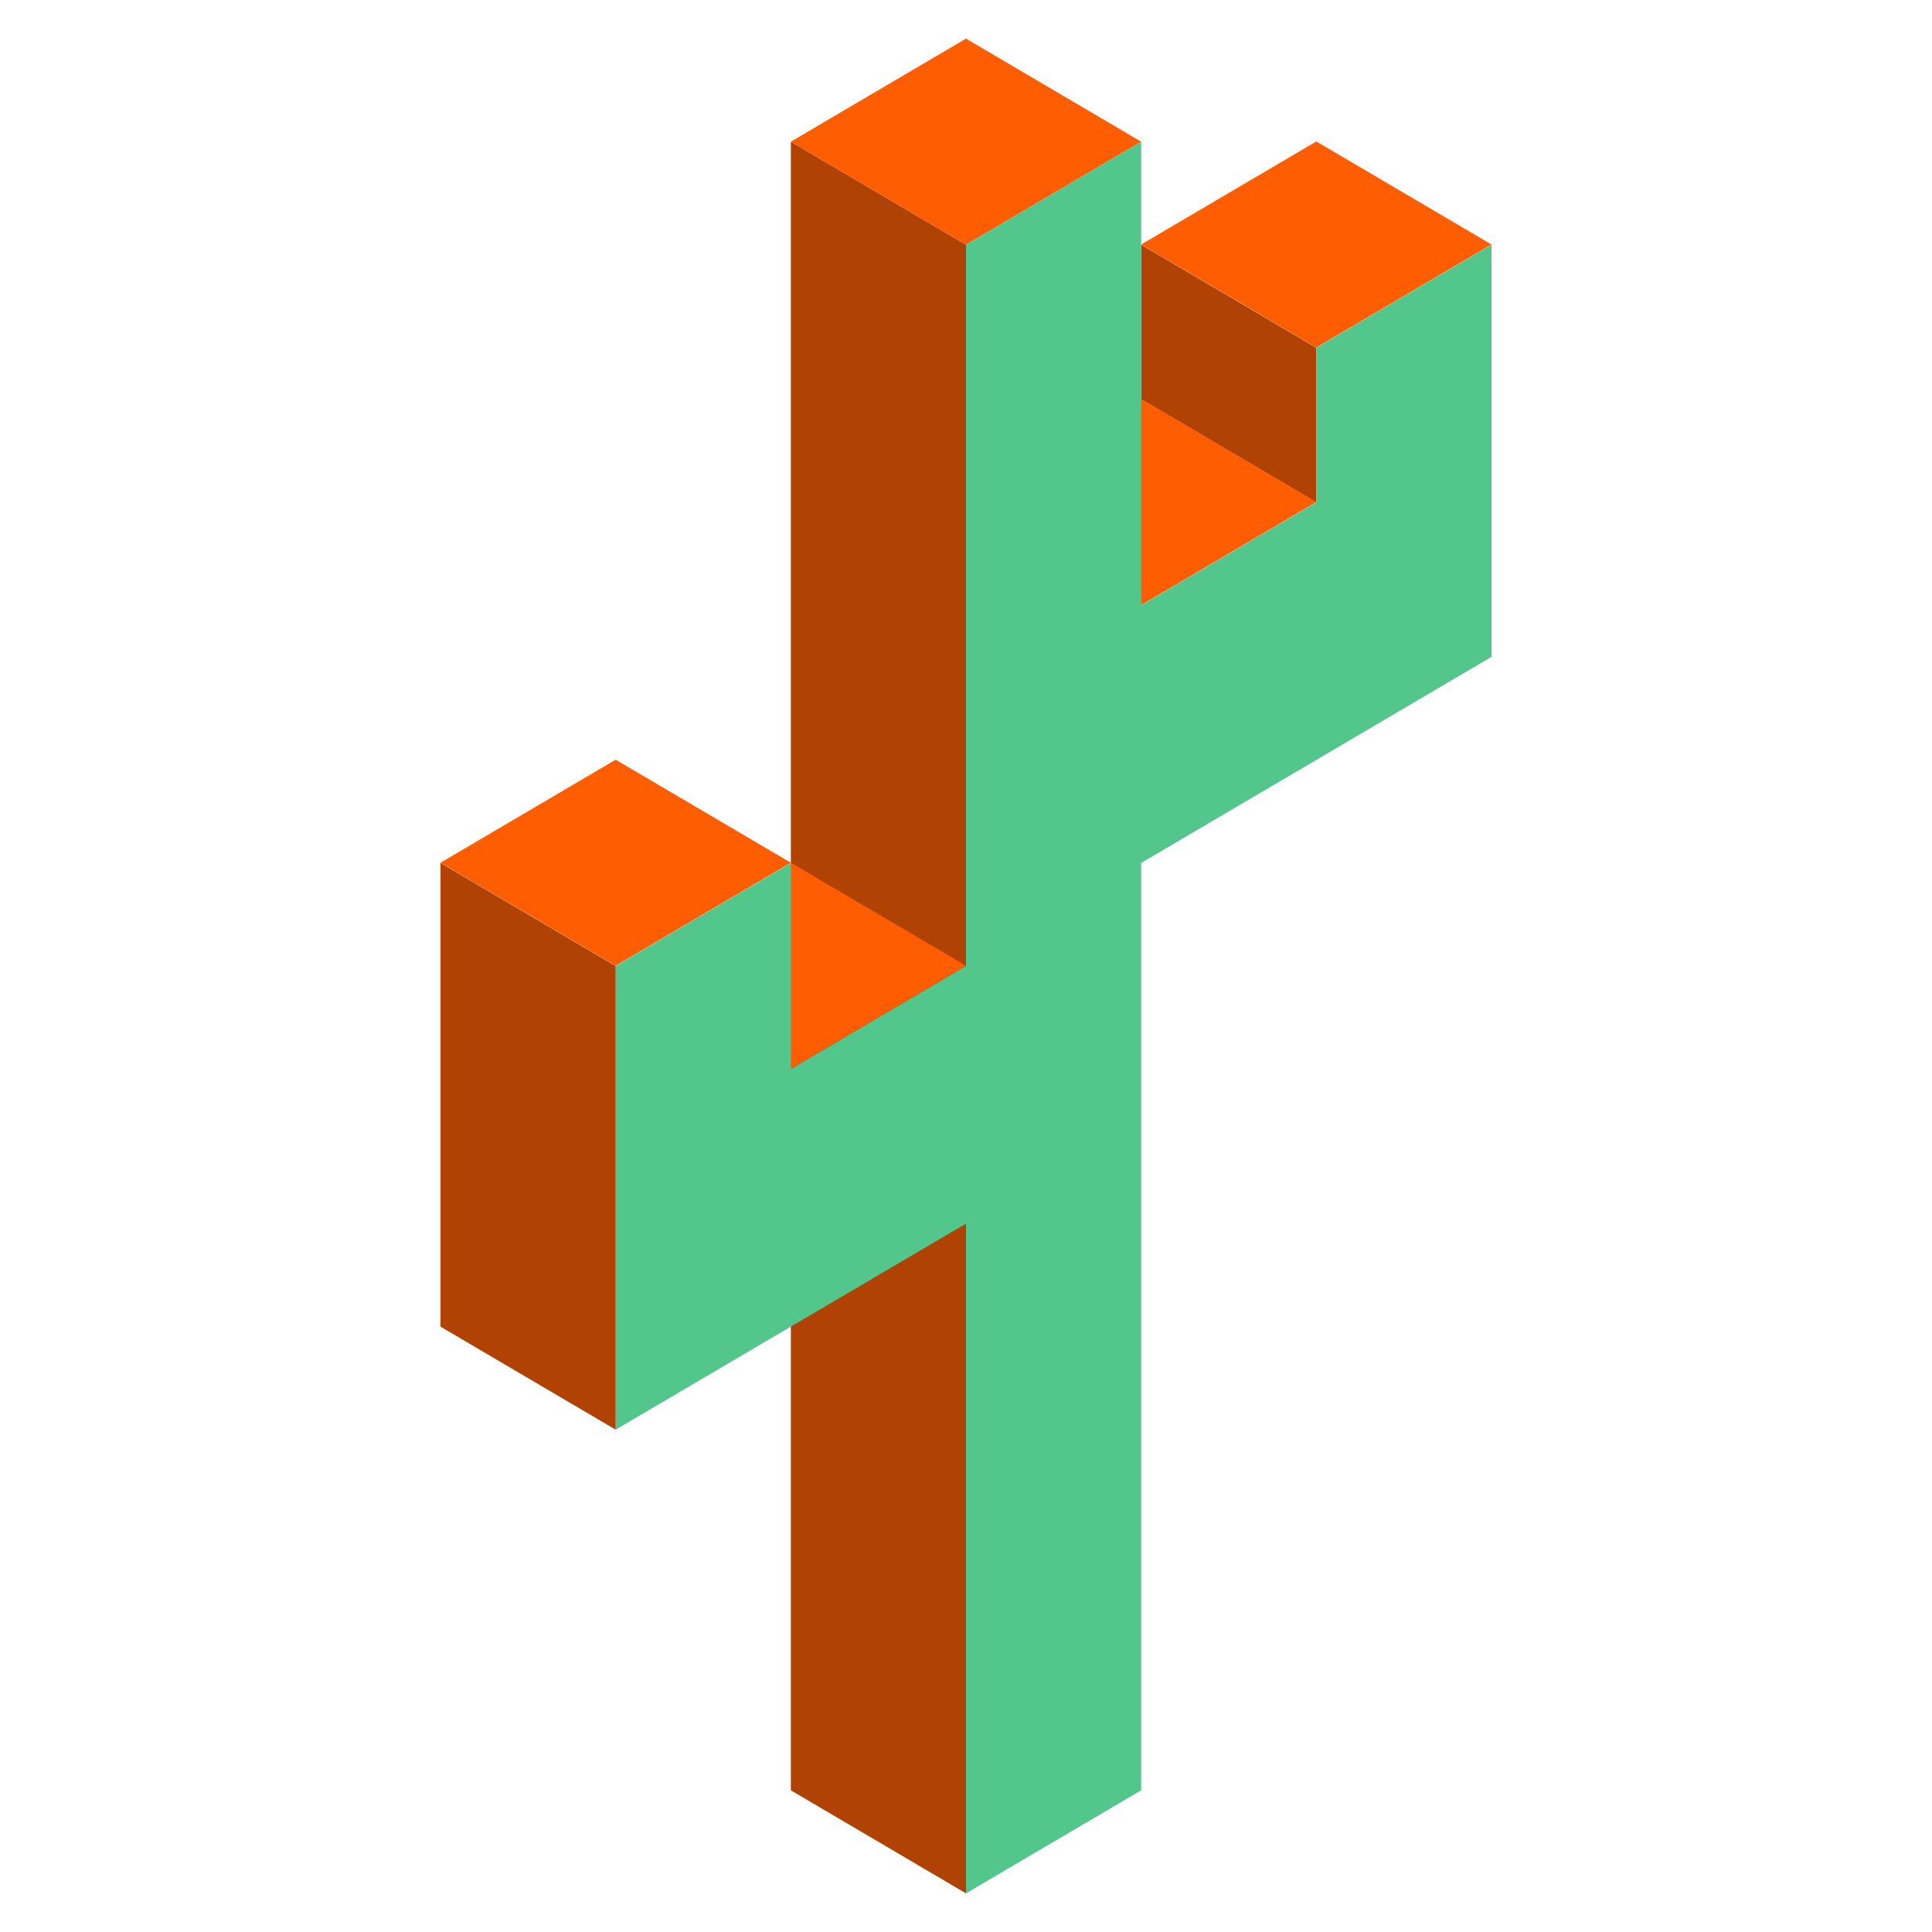
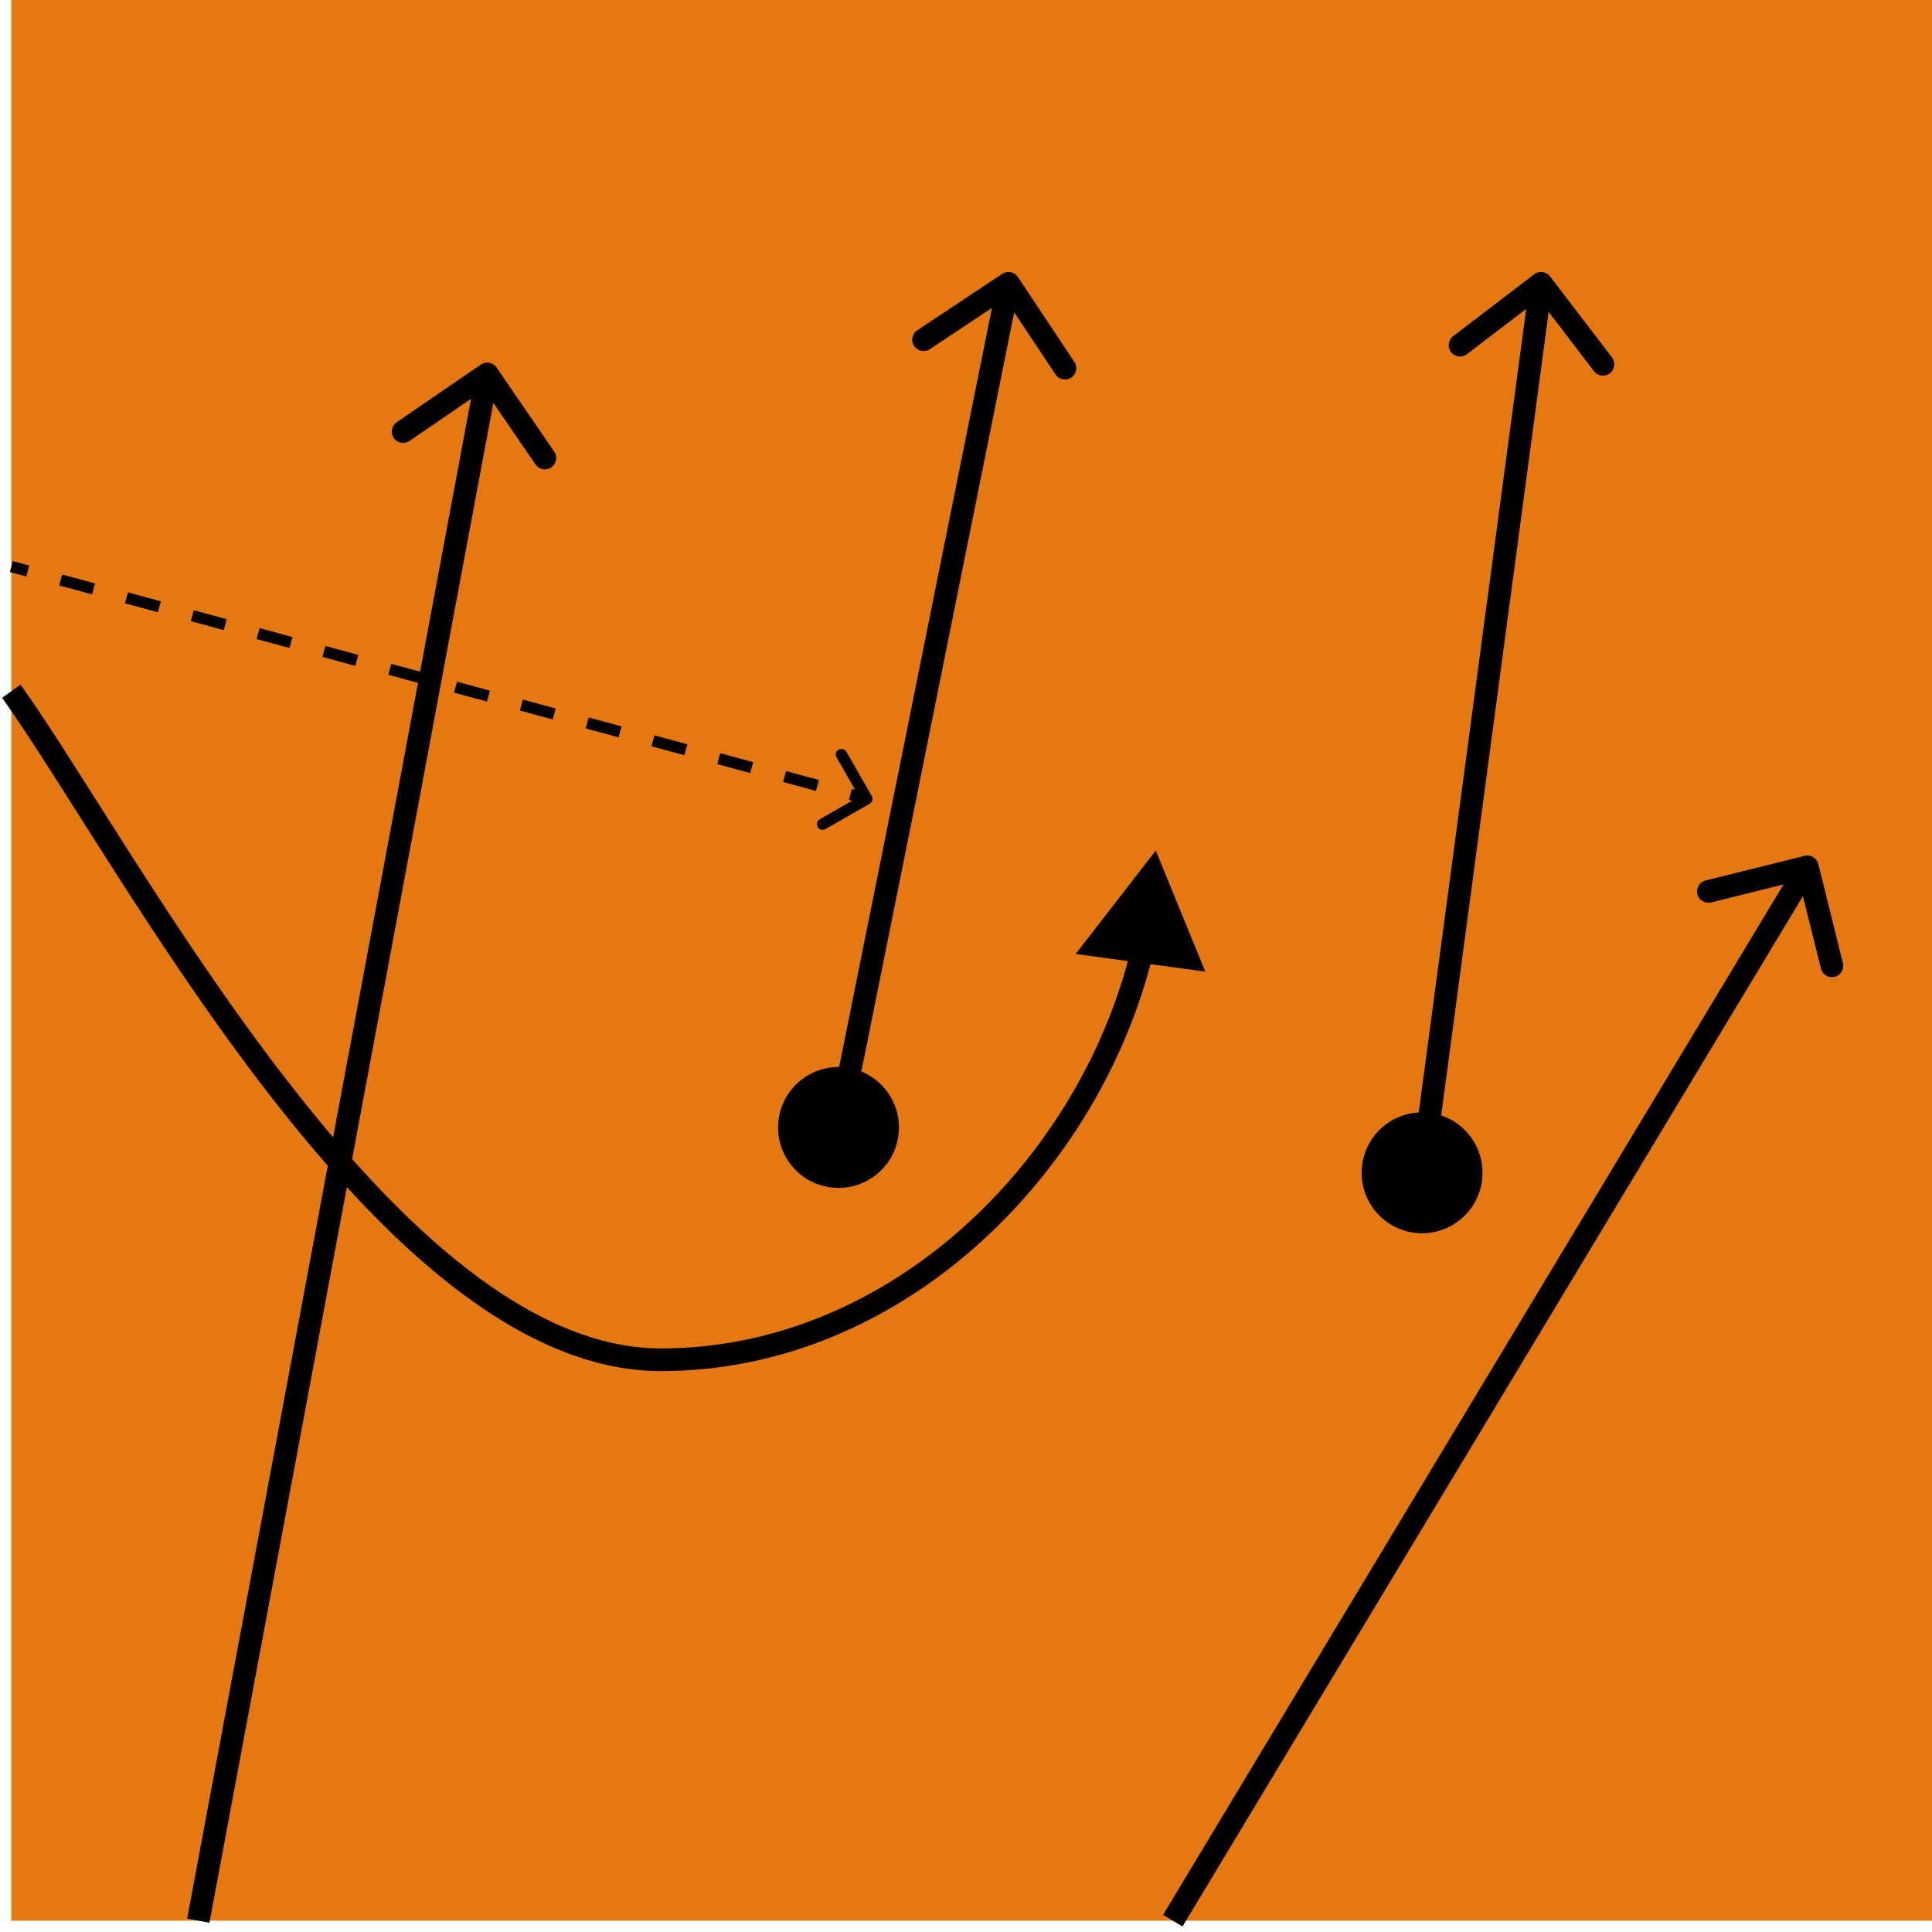
- <svg xmlns="http://www.w3.org/2000/svg" fill="none" viewBox="0 0 500 500">
-   <path fill="#B04304" d="M295.334 103.333v-40L340.667 90v40l-45.333-26.667ZM250.001 63.333l-45.334-26.666v426.666L250.001 490V63.333Z" />
-   <path fill="#FF5D01" d="m250.001 129.944 45.333-26.667 45.333 26.667-45.333 26.667-45.333-26.667ZM204.667 36.667 250.001 10l45.333 26.667-45.333 26.666-45.334-26.666ZM295.334 63.277l45.333-26.666L386 63.277l-45.333 26.667-45.333-26.667ZM114 223.277l45.333-26.667 45.334 26.667-45.334 26.667L114 223.277ZM250 249.944l-45.333-26.667v53.333L250 249.944Z" />
-   <path fill="#53C68C" d="m250 63.333 45.333-26.666v120L340.667 130V90L386 63.333V170l-90.667 53.333v240L250 490V316.667L159.333 370V250l45.334-26.667v53.334L250 250V63.333Z" />
-   <path fill="#B04304" d="M159.333 250 114 223.334v120L159.333 370V250Z" />
+ <svg xmlns="http://www.w3.org/2000/svg" width="341" height="341" viewBox="0 0 341 341" fill="none">
+   <rect x="2" width="339" height="339" fill="#E67812" />
+   <path d="M204 150.119L189.856 168.375L212.739 171.496L204 150.119ZM0.373 123.163C5.537 130.389 12.239 141.314 20.242 153.803C28.215 166.244 37.422 180.145 47.502 193.147C57.573 206.139 68.571 218.307 80.143 227.241C91.702 236.165 104.013 242 116.671 242V238C105.252 238 93.792 232.725 82.588 224.075C71.397 215.435 60.638 203.563 50.663 190.696C40.696 177.838 31.565 164.059 23.61 151.645C15.685 139.279 8.869 128.173 3.627 120.837L0.373 123.163ZM116.671 242C159.46 242 194.135 206.949 203.511 168.43L199.624 167.484C190.58 204.643 157.205 238 116.671 238V242Z" fill="black" />
+   <path d="M87.65 64.87C87.025 63.958 85.781 63.726 84.87 64.35L70.021 74.524C69.11 75.149 68.877 76.393 69.501 77.305C70.126 78.216 71.371 78.448 72.282 77.824L85.481 68.78L94.524 81.979C95.149 82.891 96.393 83.123 97.305 82.499C98.216 81.874 98.448 80.629 97.824 79.718L87.65 64.87ZM36.966 339.367L87.966 66.367L84.034 65.633L33.034 338.633L36.966 339.367Z" fill="black" />
+   <path d="M145.895 209.457C151.67 210.62 157.294 206.881 158.457 201.105C159.62 195.33 155.881 189.706 150.105 188.543C144.33 187.38 138.706 191.119 137.543 196.895C136.38 202.67 140.119 208.294 145.895 209.457ZM179.666 48.893C179.054 47.973 177.813 47.723 176.893 48.334L161.903 58.3C160.983 58.911 160.733 60.153 161.345 61.072C161.956 61.992 163.198 62.242 164.117 61.631L177.442 52.773L186.3 66.097C186.911 67.017 188.153 67.267 189.073 66.655C189.992 66.044 190.242 64.802 189.631 63.883L179.666 48.893ZM149.961 199.395L179.961 50.395L176.039 49.605L146.039 198.605L149.961 199.395Z" fill="black" />
+   <path d="M249.586 217.573C255.425 218.354 260.791 214.253 261.573 208.414C262.354 202.575 258.253 197.209 252.414 196.427C246.575 195.646 241.209 199.747 240.427 205.586C239.646 211.425 243.747 216.791 249.586 217.573ZM273.589 48.786C272.919 47.908 271.663 47.74 270.786 48.411L256.483 59.339C255.605 60.01 255.437 61.265 256.108 62.142C256.778 63.02 258.034 63.188 258.911 62.517L271.625 52.803L281.339 65.517C282.01 66.395 283.265 66.563 284.142 65.892C285.02 65.222 285.188 63.967 284.517 63.089L273.589 48.786ZM252.982 207.265L273.982 50.265L270.018 49.735L249.018 206.735L252.982 207.265Z" fill="black" />
+   <path d="M320.941 152.518C320.675 151.446 319.59 150.793 318.518 151.059L301.049 155.397C299.977 155.663 299.323 156.748 299.59 157.82C299.856 158.892 300.941 159.545 302.013 159.279L317.541 155.423L321.397 170.951C321.663 172.023 322.748 172.677 323.82 172.41C324.892 172.144 325.545 171.059 325.279 169.987L320.941 152.518ZM208.713 340.032L320.713 154.032L317.287 151.968L205.287 337.968L208.713 340.032Z" fill="black" />
+   <path d="M153.249 141.434C153.488 141.297 153.571 140.991 153.434 140.751L151.197 136.847C151.06 136.607 150.754 136.524 150.514 136.662C150.275 136.799 150.192 137.104 150.329 137.344L152.318 140.815L148.847 142.803C148.607 142.94 148.524 143.246 148.662 143.486C148.799 143.725 149.104 143.808 149.344 143.671L153.249 141.434ZM1.869 100.483L4.773 101.271L5.035 100.306L2.131 99.517L1.869 100.483ZM10.581 102.848L16.388 104.425L16.65 103.46L10.843 101.883L10.581 102.848ZM22.196 106.002L28.004 107.579L28.266 106.614L22.458 105.037L22.196 106.002ZM33.811 109.156L39.619 110.733L39.881 109.767L34.073 108.191L33.811 109.156ZM45.427 112.309L51.234 113.886L51.496 112.921L45.689 111.344L45.427 112.309ZM57.042 115.463L62.85 117.04L63.112 116.075L57.304 114.498L57.042 115.463ZM68.657 118.617L74.465 120.194L74.727 119.229L68.919 117.652L68.657 118.617ZM80.273 121.771L86.081 123.348L86.343 122.383L80.535 120.806L80.273 121.771ZM91.888 124.925L97.696 126.502L97.958 125.537L92.15 123.96L91.888 124.925ZM103.504 128.079L109.311 129.656L109.573 128.691L103.766 127.114L103.504 128.079ZM115.119 131.233L120.927 132.809L121.189 131.844L115.381 130.267L115.119 131.233ZM126.734 134.386L132.542 135.963L132.804 134.998L126.996 133.421L126.734 134.386ZM138.35 137.54L144.157 139.117L144.42 138.152L138.612 136.575L138.35 137.54ZM149.965 140.694L152.869 141.483L153.131 140.517L150.227 139.729L149.965 140.694ZM153.497 141.868C153.976 141.593 154.142 140.982 153.868 140.503L149.394 132.694C149.119 132.215 148.508 132.049 148.029 132.323C147.50 132.598 147.384 133.209 147.658 133.688L151.635 140.629L144.694 144.606C144.215 144.881 144.049 145.492 144.323 145.971C144.598 146.45 145.209 146.616 145.688 146.342L153.497 141.868ZM1.738 100.965L4.642 101.754L5.166 99.823L2.262 99.035L1.738 100.965ZM10.45 103.33L16.257 104.907L16.781 102.977L10.974 101.4L10.45 103.33ZM22.065 106.484L27.873 108.061L28.397 106.131L22.589 104.554L22.065 106.484ZM33.68 109.638L39.488 111.215L40.012 109.285L34.204 107.708L33.68 109.638ZM45.296 112.792L51.103 114.369L51.627 112.439L45.82 110.862L45.296 112.792ZM56.911 115.946L62.719 117.523L63.243 115.593L57.435 114.016L56.911 115.946ZM68.526 119.1L74.334 120.677L74.858 118.746L69.05 117.17L68.526 119.1ZM80.142 122.254L85.95 123.83L86.474 121.9L80.666 120.323L80.142 122.254ZM91.757 125.407L97.565 126.984L98.089 125.054L92.281 123.477L91.757 125.407ZM103.373 128.561L109.18 130.138L109.704 128.208L103.897 126.631L103.373 128.561ZM114.988 131.715L120.796 133.292L121.32 131.362L115.512 129.785L114.988 131.715ZM126.603 134.869L132.411 136.446L132.935 134.516L127.127 132.939L126.603 134.869ZM138.219 138.023L144.026 139.6L144.551 137.67L138.743 136.093L138.219 138.023ZM149.834 141.177L152.738 141.965L153.262 140.035L150.358 139.246L149.834 141.177Z" fill="black" />
</svg>
